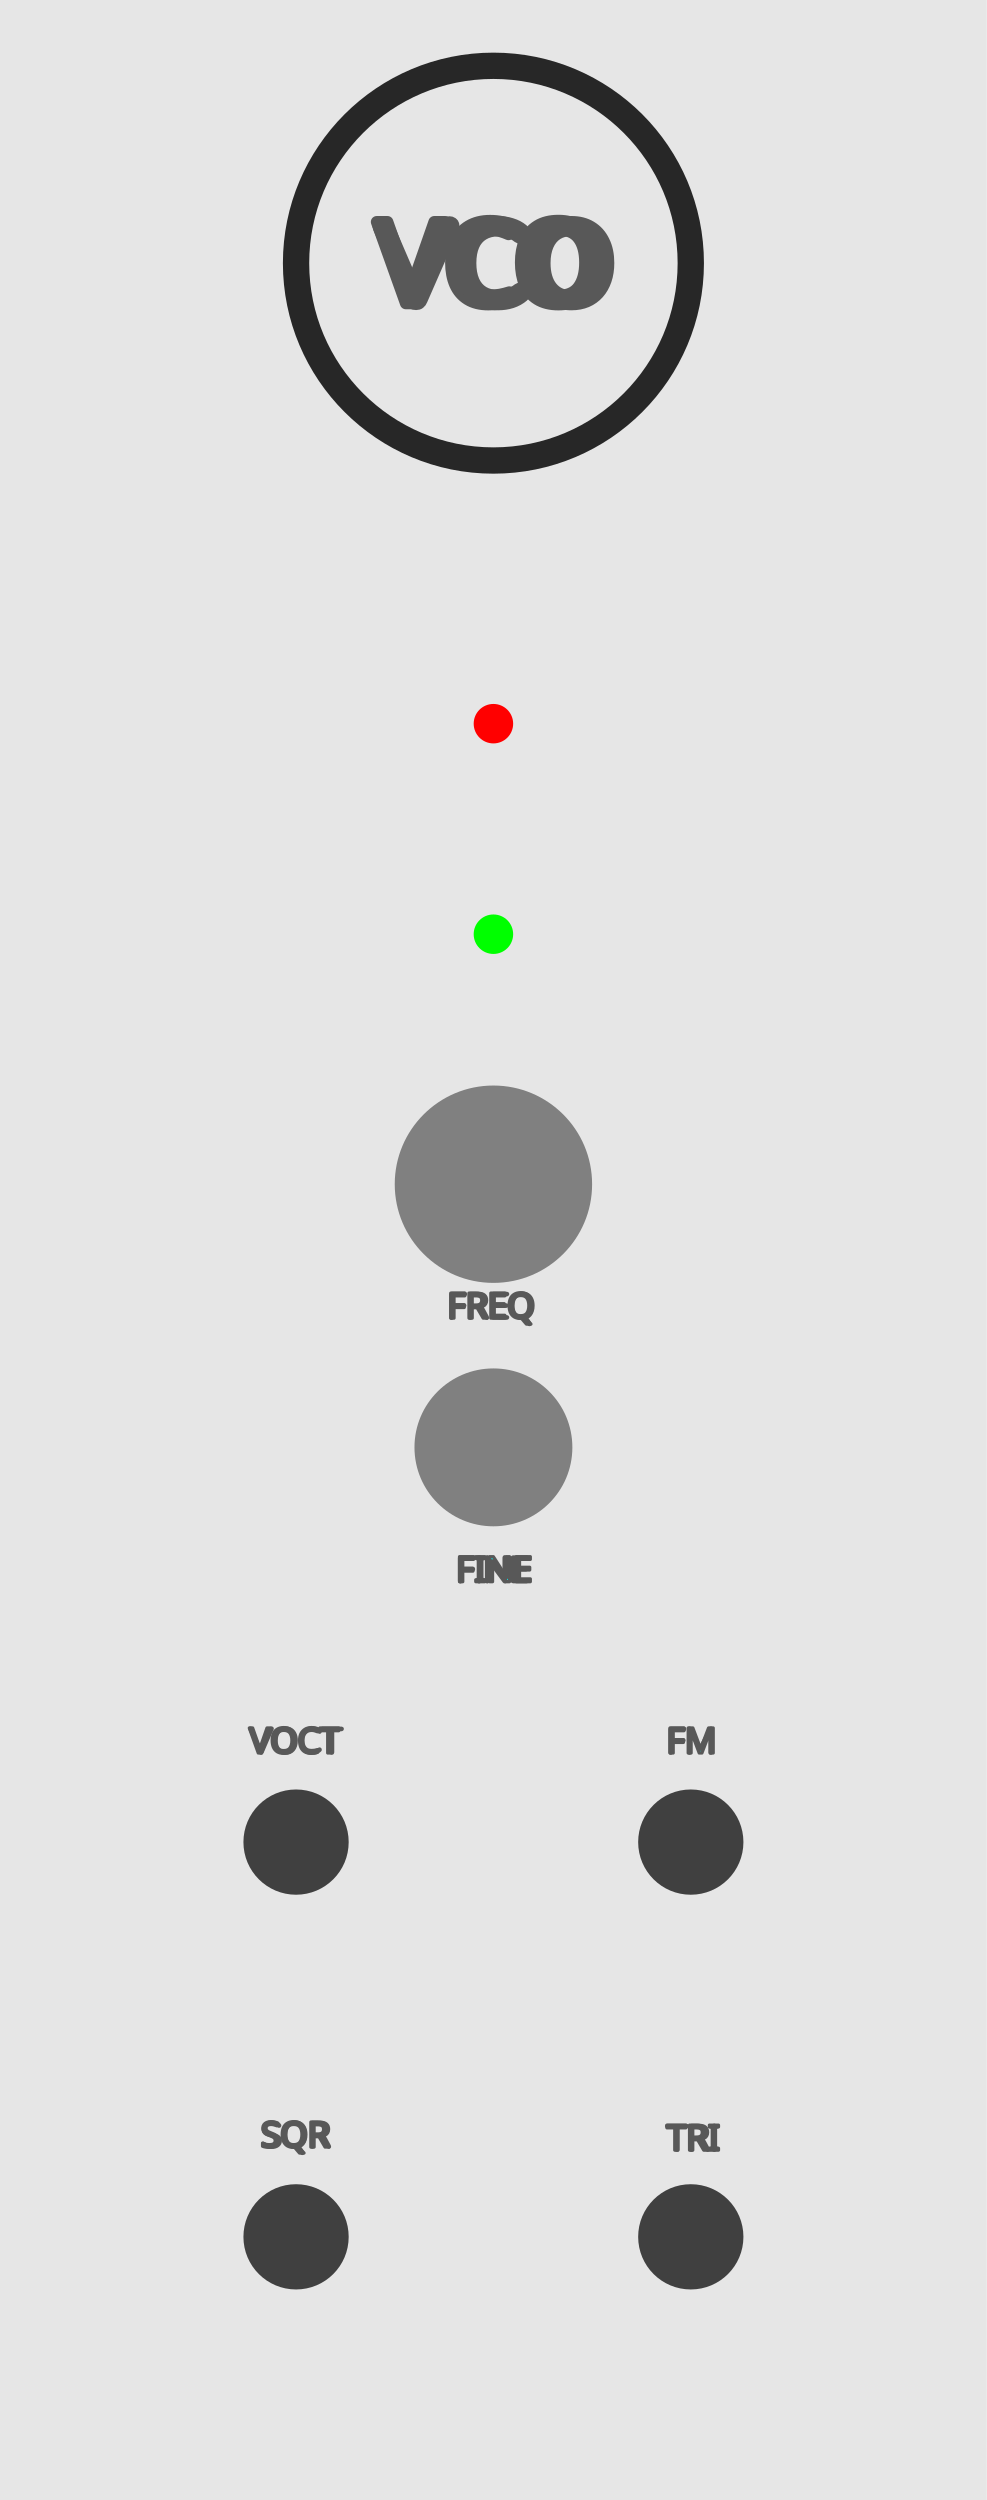
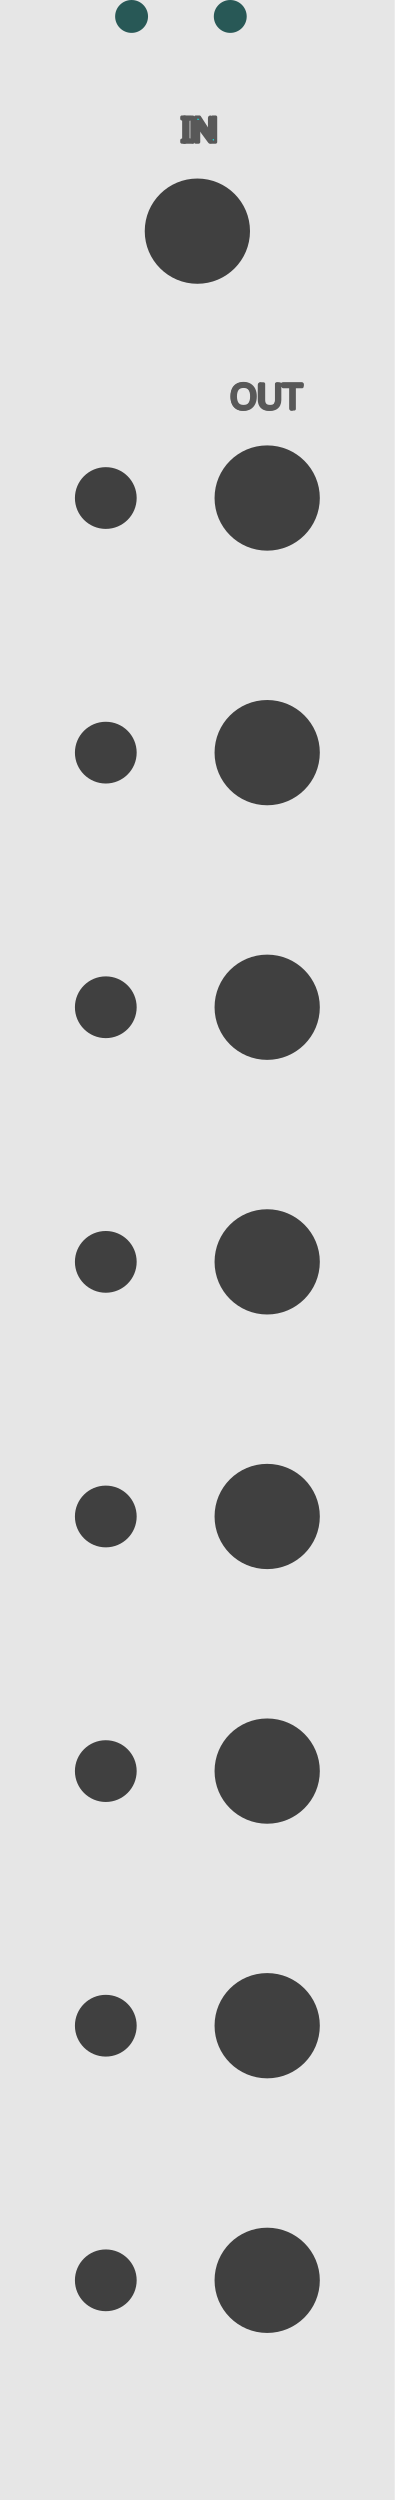
- <svg xmlns="http://www.w3.org/2000/svg" width="150" height="380" viewBox="0 0 150 380" version="1.1" xml:space="preserve" id="svg2">
+ <svg xmlns="http://www.w3.org/2000/svg" width="60" height="380" viewBox="0 0 60 380" version="1.1" xml:space="preserve" id="svg2">
  <defs id="defs1" />
-   <rect id="panel" style="fill:#e6e6e6" x="0" y="0" width="150" height="380" />
-   <circle id="logo" style="fill:none;stroke:#272727;stroke-width:4;stroke-linejoin:round" cx="75" cy="40" r="30" />
-   <circle id="FreqKnob" cx="75" cy="180" r="15" style="fill:#808080" />
-   <circle id="FineKnob" cx="75" cy="220" r="12" style="fill:#808080" />
-   <circle id="Input1" cx="45" cy="280" r="8" style="fill:#404040" />
-   <circle id="Input2" cx="105" cy="280" r="8" style="fill:#404040" />
-   <circle id="Output1" cx="45" cy="340" r="8" style="fill:#404040" />
-   <circle id="Output2" cx="105" cy="340" r="8" style="fill:#404040" />
-   <circle id="ClipLight" cx="75" cy="110" r="3" style="fill:#ff0000" />
-   <circle id="FreqLight" cx="75" cy="142" r="3" style="fill:#00ff00" />
+   <rect id="panel" style="fill:#e6e6e6" x="0" y="0" width="60" height="380" />
+   <circle id="Input" cx="30" cy="35.136" r="8" style="fill:#404040" />
+   <circle id="Output1" cx="40.613" cy="75.701" r="8" style="fill:#404040" />
+   <circle id="Toggle1" cx="16.081" cy="75.701" r="4.694" style="fill:#404040;stroke-width:0.587" />
+   <circle id="Screw1" cx="20" cy="2.5" style="fill:#285856;fill-opacity:1;stroke-width:0.312" r="2.5" />
+   <circle id="Screw2" cx="35" cy="2.5" style="fill:#285856;fill-opacity:1;stroke-width:0.312" r="2.5" />
+   <circle id="Output2" cx="40.613" cy="114.402" r="8" style="fill:#404040" />
+   <circle id="Toggle2" cx="16.081" cy="114.402" r="4.694" style="fill:#404040;stroke-width:0.587" />
+   <circle id="Output3" cx="40.613" cy="153.103" r="8" style="fill:#404040" />
+   <circle id="Toggle3" cx="16.081" cy="153.103" r="4.694" style="fill:#404040;stroke-width:0.587" />
+   <circle id="Output4" cx="40.613" cy="191.804" r="8" style="fill:#404040" />
+   <circle id="Toggle4" cx="16.081" cy="191.804" r="4.694" style="fill:#404040;stroke-width:0.587" />
+   <circle id="Output5" cx="40.613" cy="230.506" r="8" style="fill:#404040" />
+   <circle id="Toggle5" cx="16.081" cy="230.506" r="4.694" style="fill:#404040;stroke-width:0.587" />
+   <circle id="Output6" cx="40.613" cy="269.207" r="8" style="fill:#404040" />
+   <circle id="Toggle6" cx="16.081" cy="269.207" r="4.694" style="fill:#404040;stroke-width:0.587" />
+   <circle id="Output7" cx="40.613" cy="307.908" r="8" style="fill:#404040" />
+   <circle id="Toggle7" cx="16.081" cy="307.908" r="4.694" style="fill:#404040;stroke-width:0.587" />
+   <circle id="Output8" cx="40.613" cy="346.609" r="8" style="fill:#404040" />
+   <circle id="Toggle8" cx="16.081" cy="346.609" r="4.694" style="fill:#404040;stroke-width:0.587" />
  <g id="layer1">
-     <text xml:space="preserve" style="font-style:normal;font-variant:normal;font-weight:normal;font-stretch:normal;font-size:17.333px;font-family:Nunito;-inkscape-font-specification:Nunito;text-align:start;writing-mode:lr-tb;direction:ltr;text-anchor:start;white-space:pre;inline-size:0;fill:#00ffff;stroke:#585858;stroke-width:1.8;stroke-linejoin:round;stroke-dasharray:none;paint-order:markers fill stroke" x="59.295" y="153.087" id="text1" transform="translate(-2.029701,-106.9773)">
-       <tspan id="tspan1" x="59.295" y="153.087" style="font-size:17.333px">VCO</tspan>
+     <text xml:space="preserve" style="font-style:normal;font-variant:normal;font-weight:200;font-stretch:normal;font-size:5.333px;font-family:Nunito;-inkscape-font-specification:'Nunito Ultra-Light';text-align:start;writing-mode:lr-tb;direction:ltr;text-anchor:start;fill:#00ffff;stroke:#585858;stroke-width:0.5;stroke-linejoin:round;stroke-dasharray:none;paint-order:markers fill stroke" x="27.424" y="21.59" id="text2-45">
+       <tspan id="tspan2-5" x="27.424" y="21.59">IN</tspan>
    </text>
-     <text xml:space="preserve" style="font-style:normal;font-variant:normal;font-weight:200;font-stretch:normal;font-size:5.333px;font-family:Nunito;-inkscape-font-specification:'Nunito Ultra-Light';text-align:start;writing-mode:lr-tb;direction:ltr;text-anchor:start;fill:#00ffff;stroke:#585858;stroke-width:0.5;stroke-linejoin:round;stroke-dasharray:none;paint-order:markers fill stroke" x="68.009" y="200.353" id="text2">
-       <tspan id="tspan2" x="68.009" y="200.353">FREQ</tspan>
-     </text>
-     <text xml:space="preserve" style="font-style:normal;font-variant:normal;font-weight:200;font-stretch:normal;font-size:5.333px;font-family:Nunito;-inkscape-font-specification:'Nunito Ultra-Light';text-align:start;writing-mode:lr-tb;direction:ltr;text-anchor:start;fill:#00ffff;stroke:#585858;stroke-width:0.5;stroke-linejoin:round;stroke-dasharray:none;paint-order:markers fill stroke" x="37.897" y="266.453" id="text2-45">
-       <tspan id="tspan2-5" x="37.897" y="266.453">VOCT</tspan>
-     </text>
-     <text xml:space="preserve" style="font-style:normal;font-variant:normal;font-weight:200;font-stretch:normal;font-size:5.333px;font-family:Nunito;-inkscape-font-specification:'Nunito Ultra-Light';text-align:start;writing-mode:lr-tb;direction:ltr;text-anchor:start;fill:#00ffff;stroke:#585858;stroke-width:0.5;stroke-linejoin:round;stroke-dasharray:none;paint-order:markers fill stroke" x="39.645" y="326.348" id="text2-45-7">
-       <tspan id="tspan2-5-6" x="39.645" y="326.348">SQR</tspan>
-     </text>
-     <text xml:space="preserve" style="font-style:normal;font-variant:normal;font-weight:200;font-stretch:normal;font-size:5.333px;font-family:Nunito;-inkscape-font-specification:'Nunito Ultra-Light';text-align:start;writing-mode:lr-tb;direction:ltr;text-anchor:start;fill:#00ffff;stroke:#585858;stroke-width:0.5;stroke-linejoin:round;stroke-dasharray:none;paint-order:markers fill stroke" x="101.333" y="326.821" id="text2-45-7-2">
-       <tspan id="tspan2-5-6-3" x="101.333" y="326.821">TRI</tspan>
-     </text>
-     <text xml:space="preserve" style="font-style:normal;font-variant:normal;font-weight:200;font-stretch:normal;font-size:5.333px;font-family:Nunito;-inkscape-font-specification:'Nunito Ultra-Light';text-align:start;writing-mode:lr-tb;direction:ltr;text-anchor:start;fill:#00ffff;stroke:#585858;stroke-width:0.5;stroke-linejoin:round;stroke-dasharray:none;paint-order:markers fill stroke" x="101.325" y="266.453" id="text2-45-1">
-       <tspan id="tspan2-5-1" x="101.325" y="266.453">FM</tspan>
-     </text>
-     <text xml:space="preserve" style="font-style:normal;font-variant:normal;font-weight:200;font-stretch:normal;font-size:5.333px;font-family:Nunito;-inkscape-font-specification:'Nunito Ultra-Light';text-align:start;writing-mode:lr-tb;direction:ltr;text-anchor:start;fill:#00ffff;stroke:#585858;stroke-width:0.5;stroke-linejoin:round;stroke-dasharray:none;paint-order:markers fill stroke" x="69.336" y="240.415" id="text2-4">
-       <tspan id="tspan2-8" x="69.336" y="240.415">FINE</tspan>
+     <text xml:space="preserve" style="font-style:normal;font-variant:normal;font-weight:200;font-stretch:normal;font-size:5.333px;font-family:Nunito;-inkscape-font-specification:'Nunito Ultra-Light';text-align:start;writing-mode:lr-tb;direction:ltr;text-anchor:start;fill:#00ffff;stroke:#585858;stroke-width:0.5;stroke-linejoin:round;stroke-dasharray:none;paint-order:markers fill stroke" x="34.941" y="62.154" id="text2-45-1">
+       <tspan id="tspan2-5-1" x="34.941" y="62.154">OUT</tspan>
    </text>
  </g>
-   <g id="g9">
-     <path d="m 63.246,46.231 q -0.329,0 -0.537,-0.156 -0.208,-0.156 -0.329,-0.468 L 57.612,34.705 q -0.121,-0.295 -0.069,-0.485 0.052,-0.208 0.225,-0.329 0.191,-0.121 0.433,-0.121 0.329,0 0.485,0.156 0.173,0.139 0.277,0.416 L 63.54,44.966 h -0.555 l 4.559,-10.643 q 0.121,-0.26 0.295,-0.399 0.173,-0.156 0.485,-0.156 0.243,0 0.399,0.121 0.173,0.121 0.208,0.329 0.052,0.208 -0.069,0.485 L 64.095,45.607 q -0.121,0.312 -0.329,0.468 -0.191,0.156 -0.52,0.156 z m 12.473,0.035 q -1.803,0 -3.085,-0.763 -1.283,-0.763 -1.976,-2.167 -0.676,-1.404 -0.676,-3.345 0,-1.456 0.381,-2.6 0.399,-1.161 1.127,-1.959 0.745,-0.815 1.82,-1.248 1.075,-0.451 2.409,-0.451 1.075,0 2.045,0.312 0.971,0.295 1.681,0.884 0.225,0.173 0.295,0.399 0.087,0.208 0.017,0.416 -0.052,0.191 -0.208,0.329 -0.139,0.121 -0.347,0.121 -0.208,0 -0.468,-0.173 -0.624,-0.503 -1.369,-0.745 -0.745,-0.243 -1.612,-0.243 -1.369,0 -2.323,0.589 -0.953,0.572 -1.439,1.681 -0.485,1.109 -0.485,2.687 0,1.577 0.485,2.704 0.485,1.109 1.439,1.699 0.953,0.572 2.323,0.572 0.849,0 1.612,-0.243 0.763,-0.26 1.404,-0.763 0.26,-0.173 0.468,-0.156 0.208,0 0.347,0.121 0.139,0.121 0.191,0.312 0.069,0.191 0,0.399 -0.052,0.208 -0.26,0.364 -0.728,0.624 -1.716,0.953 -0.971,0.312 -2.08,0.312 z m 11.138,0 q -1.699,0 -2.964,-0.763 -1.248,-0.78 -1.941,-2.184 -0.676,-1.404 -0.676,-3.328 0,-1.456 0.381,-2.6 0.399,-1.161 1.127,-1.959 0.728,-0.815 1.751,-1.248 1.04,-0.451 2.323,-0.451 1.733,0 2.981,0.763 1.265,0.763 1.941,2.167 0.693,1.387 0.693,3.311 0,1.456 -0.399,2.617 -0.399,1.161 -1.127,1.976 -0.728,0.815 -1.768,1.265 -1.023,0.433 -2.323,0.433 z m 0,-1.265 q 1.317,0 2.219,-0.589 0.919,-0.589 1.404,-1.716 0.485,-1.127 0.485,-2.704 0,-2.375 -1.075,-3.675 -1.057,-1.317 -3.033,-1.317 -1.283,0 -2.201,0.589 -0.901,0.589 -1.387,1.716 -0.485,1.109 -0.485,2.687 0,2.357 1.075,3.692 1.075,1.317 2.999,1.317 z" id="text3" style="font-size:17.333px;font-family:Nunito;-inkscape-font-specification:Nunito;white-space:pre;fill:#00ffff;stroke:#585858;stroke-width:1.8;stroke-linejoin:round;paint-order:markers fill stroke" aria-label="VCO" />
-     <path d="m 68.654,200.385 q -0.064,0 -0.101,-0.032 -0.032,-0.037 -0.032,-0.101 v -3.525 q 0,-0.064 0.032,-0.096 0.037,-0.037 0.101,-0.037 h 1.995 q 0.053,0 0.08,0.027 0.032,0.027 0.032,0.075 0,0.053 -0.032,0.08 -0.027,0.027 -0.08,0.027 h -1.904 v 1.541 h 1.797 q 0.053,0 0.08,0.027 0.032,0.027 0.032,0.075 0,0.053 -0.032,0.08 -0.027,0.027 -0.08,0.027 h -1.797 v 1.701 q 0,0.133 -0.091,0.133 z m 2.837,0 q -0.053,0 -0.085,-0.032 -0.027,-0.032 -0.027,-0.085 v -3.557 q 0,-0.059 0.032,-0.085 0.032,-0.032 0.085,-0.032 h 1.243 q 0.592,0 0.907,0.272 0.315,0.272 0.315,0.779 0,0.325 -0.144,0.56 -0.144,0.229 -0.421,0.352 -0.272,0.117 -0.656,0.117 l 0.059,-0.064 h 0.043 q 0.203,0 0.347,0.107 0.149,0.107 0.277,0.347 l 0.613,1.141 q 0.027,0.043 0.021,0.085 0,0.043 -0.027,0.069 -0.021,0.027 -0.059,0.027 -0.048,0 -0.08,-0.027 -0.027,-0.021 -0.048,-0.059 l -0.619,-1.152 q -0.149,-0.277 -0.331,-0.368 -0.181,-0.091 -0.496,-0.091 H 71.604 v 1.579 q 0,0.053 -0.027,0.085 -0.027,0.032 -0.085,0.032 z m 0.112,-1.904 h 1.115 q 0.507,0 0.757,-0.213 0.251,-0.213 0.251,-0.629 0,-0.411 -0.251,-0.624 -0.251,-0.213 -0.757,-0.213 H 71.604 Z m 3.397,1.872 q -0.064,0 -0.101,-0.032 -0.032,-0.037 -0.032,-0.101 v -3.493 q 0,-0.064 0.032,-0.096 0.037,-0.037 0.101,-0.037 h 2.048 q 0.053,0 0.08,0.027 0.032,0.027 0.032,0.075 0,0.053 -0.032,0.08 -0.027,0.027 -0.08,0.027 h -1.957 v 1.541 h 1.851 q 0.053,0 0.08,0.027 0.032,0.027 0.032,0.075 0,0.053 -0.032,0.08 -0.027,0.027 -0.08,0.027 h -1.851 v 1.595 h 1.957 q 0.053,0 0.08,0.027 0.032,0.027 0.032,0.075 0,0.053 -0.032,0.08 -0.027,0.027 -0.08,0.027 z m 5.541,0.8 q 0.032,0.048 0.032,0.085 0,0.043 -0.021,0.069 -0.021,0.027 -0.059,0.032 -0.032,0.011 -0.069,-0.011 -0.032,-0.016 -0.064,-0.064 l -0.32,-0.517 q -0.101,-0.171 -0.272,-0.261 -0.171,-0.091 -0.4,-0.091 l 0.213,-0.107 q 0.256,0 0.395,0.085 0.144,0.091 0.293,0.341 z m -1.173,-0.757 q -0.507,0 -0.875,-0.235 -0.368,-0.235 -0.571,-0.667 -0.197,-0.432 -0.197,-1.024 0,-0.448 0.112,-0.8 0.112,-0.357 0.325,-0.603 0.213,-0.251 0.517,-0.384 0.304,-0.133 0.688,-0.133 0.512,0 0.88,0.235 0.373,0.229 0.571,0.661 0.197,0.427 0.197,1.019 0,0.448 -0.117,0.805 -0.112,0.357 -0.325,0.608 -0.213,0.251 -0.517,0.384 -0.304,0.133 -0.688,0.133 z m 0,-0.219 q 0.448,0 0.763,-0.197 0.315,-0.203 0.48,-0.581 0.165,-0.384 0.165,-0.928 0,-0.811 -0.368,-1.253 -0.363,-0.448 -1.04,-0.448 -0.443,0 -0.757,0.203 -0.315,0.197 -0.48,0.581 -0.165,0.379 -0.165,0.917 0,0.805 0.368,1.259 0.368,0.448 1.035,0.448 z" id="text4" style="font-weight:200;font-size:5.333px;font-family:Nunito;-inkscape-font-specification:'Nunito Ultra-Light';fill:#00ffff;stroke:#585858;stroke-width:0.5;stroke-linejoin:round;paint-order:markers fill stroke" aria-label="FREQ" />
-     <path d="m 39.678,266.485 q -0.059,0 -0.096,-0.032 -0.037,-0.032 -0.064,-0.091 l -1.531,-3.563 q -0.016,-0.048 -0.011,-0.075 0.011,-0.032 0.037,-0.048 0.032,-0.016 0.069,-0.016 0.048,0 0.075,0.027 0.027,0.021 0.048,0.064 l 1.536,3.573 h -0.123 l 1.531,-3.573 q 0.021,-0.043 0.048,-0.064 0.032,-0.027 0.08,-0.027 0.043,0 0.064,0.021 0.027,0.016 0.032,0.048 0.005,0.027 -0.011,0.069 l -1.531,3.563 q -0.021,0.059 -0.059,0.091 -0.037,0.032 -0.096,0.032 z m 3.696,0.011 q -0.507,0 -0.875,-0.235 -0.368,-0.235 -0.571,-0.667 -0.197,-0.432 -0.197,-1.024 0,-0.448 0.112,-0.8 0.112,-0.357 0.325,-0.603 0.213,-0.251 0.517,-0.384 0.304,-0.133 0.688,-0.133 0.512,0 0.88,0.235 0.373,0.229 0.571,0.661 0.197,0.427 0.197,1.019 0,0.448 -0.117,0.805 -0.112,0.357 -0.325,0.608 -0.213,0.251 -0.517,0.384 -0.304,0.133 -0.688,0.133 z m 0,-0.219 q 0.448,0 0.763,-0.197 0.315,-0.203 0.48,-0.581 0.165,-0.384 0.165,-0.928 0,-0.811 -0.368,-1.253 -0.363,-0.448 -1.04,-0.448 -0.443,0 -0.757,0.203 -0.315,0.197 -0.48,0.581 -0.165,0.379 -0.165,0.917 0,0.805 0.368,1.259 0.368,0.448 1.035,0.448 z m 4.037,0.219 q -0.528,0 -0.901,-0.229 -0.373,-0.235 -0.576,-0.667 -0.197,-0.432 -0.197,-1.029 0,-0.448 0.112,-0.8 0.112,-0.357 0.325,-0.603 0.219,-0.251 0.528,-0.384 0.315,-0.133 0.709,-0.133 0.363,0 0.672,0.112 0.315,0.112 0.533,0.325 0.037,0.037 0.048,0.08 0.011,0.037 -0.005,0.069 -0.011,0.032 -0.037,0.053 -0.027,0.016 -0.064,0.011 -0.037,-0.005 -0.08,-0.043 -0.213,-0.197 -0.48,-0.293 -0.261,-0.096 -0.592,-0.096 -0.459,0 -0.779,0.203 -0.32,0.197 -0.485,0.581 -0.165,0.379 -0.165,0.917 0,0.544 0.165,0.928 0.165,0.379 0.485,0.581 0.32,0.197 0.779,0.197 0.32,0 0.587,-0.096 0.267,-0.101 0.485,-0.299 0.043,-0.037 0.08,-0.037 0.037,-0.005 0.064,0.016 0.027,0.016 0.037,0.048 0.016,0.032 0.011,0.069 -0.005,0.037 -0.043,0.069 -0.235,0.224 -0.539,0.336 -0.304,0.112 -0.677,0.112 z m 3.035,-0.011 q -0.053,0 -0.085,-0.032 -0.027,-0.032 -0.027,-0.085 v -3.467 h -1.349 q -0.053,0 -0.085,-0.027 -0.032,-0.032 -0.032,-0.08 0,-0.048 0.032,-0.075 0.032,-0.027 0.085,-0.027 h 2.923 q 0.059,0 0.085,0.027 0.032,0.027 0.032,0.075 0,0.053 -0.032,0.08 -0.027,0.027 -0.085,0.027 h -1.349 v 3.467 q 0,0.053 -0.027,0.085 -0.027,0.032 -0.085,0.032 z" id="text5" style="font-weight:200;font-size:5.333px;font-family:Nunito;-inkscape-font-specification:'Nunito Ultra-Light';fill:#00ffff;stroke:#585858;stroke-width:0.5;stroke-linejoin:round;paint-order:markers fill stroke" aria-label="VOCT" />
-     <path d="m 41.298,326.39 q -0.267,0 -0.507,-0.048 -0.24,-0.048 -0.448,-0.139 -0.203,-0.091 -0.368,-0.224 -0.037,-0.032 -0.053,-0.069 -0.011,-0.037 0,-0.069 0.016,-0.037 0.043,-0.059 0.027,-0.021 0.064,-0.021 0.037,0 0.075,0.032 0.251,0.197 0.528,0.288 0.283,0.091 0.667,0.091 0.533,0 0.8,-0.213 0.272,-0.213 0.272,-0.565 0,-0.288 -0.197,-0.448 -0.197,-0.165 -0.645,-0.256 l -0.528,-0.107 q -0.501,-0.101 -0.747,-0.336 -0.245,-0.235 -0.245,-0.635 0,-0.24 0.091,-0.432 0.096,-0.197 0.267,-0.336 0.171,-0.144 0.405,-0.219 0.235,-0.08 0.517,-0.08 0.352,0 0.645,0.107 0.293,0.101 0.533,0.32 0.037,0.032 0.048,0.075 0.011,0.037 -0.005,0.075 -0.011,0.032 -0.037,0.053 -0.021,0.016 -0.059,0.016 -0.037,0 -0.075,-0.037 -0.229,-0.203 -0.485,-0.293 -0.256,-0.096 -0.565,-0.096 -0.315,0 -0.549,0.107 -0.235,0.101 -0.368,0.293 -0.128,0.192 -0.128,0.448 0,0.309 0.181,0.491 0.181,0.176 0.587,0.256 l 0.528,0.107 q 0.544,0.112 0.805,0.331 0.261,0.213 0.261,0.592 0,0.224 -0.091,0.411 -0.091,0.181 -0.261,0.315 -0.165,0.133 -0.411,0.208 -0.24,0.069 -0.544,0.069 z m 4.72,0.757 q 0.032,0.048 0.032,0.085 0,0.043 -0.021,0.069 -0.021,0.027 -0.059,0.032 -0.032,0.011 -0.069,-0.011 -0.032,-0.016 -0.064,-0.064 l -0.32,-0.517 q -0.101,-0.171 -0.272,-0.261 -0.171,-0.091 -0.4,-0.091 l 0.213,-0.107 q 0.256,0 0.395,0.085 0.144,0.091 0.293,0.341 z m -1.173,-0.757 q -0.507,0 -0.875,-0.235 -0.368,-0.235 -0.571,-0.667 -0.197,-0.432 -0.197,-1.024 0,-0.448 0.112,-0.8 0.112,-0.357 0.325,-0.603 0.213,-0.251 0.517,-0.384 0.304,-0.133 0.688,-0.133 0.512,0 0.88,0.235 0.373,0.229 0.571,0.661 0.197,0.427 0.197,1.019 0,0.448 -0.117,0.805 -0.112,0.357 -0.325,0.608 -0.213,0.251 -0.517,0.384 -0.304,0.133 -0.688,0.133 z m 0,-0.219 q 0.448,0 0.763,-0.197 0.315,-0.203 0.48,-0.581 0.165,-0.384 0.165,-0.928 0,-0.811 -0.368,-1.253 -0.363,-0.448 -1.04,-0.448 -0.443,0 -0.757,0.203 -0.315,0.197 -0.48,0.581 -0.165,0.379 -0.165,0.917 0,0.805 0.368,1.259 0.368,0.448 1.035,0.448 z m 2.629,0.208 q -0.053,0 -0.085,-0.032 -0.027,-0.032 -0.027,-0.085 V 322.705 q 0,-0.059 0.032,-0.085 0.032,-0.032 0.085,-0.032 h 1.243 q 0.592,0 0.907,0.272 0.315,0.272 0.315,0.779 0,0.325 -0.144,0.56 -0.144,0.229 -0.421,0.352 -0.272,0.117 -0.656,0.117 l 0.059,-0.064 h 0.043 q 0.203,0 0.347,0.107 0.149,0.107 0.277,0.347 l 0.613,1.141 q 0.027,0.043 0.021,0.085 0,0.043 -0.027,0.069 -0.021,0.027 -0.059,0.027 -0.048,0 -0.08,-0.027 -0.027,-0.021 -0.048,-0.059 l -0.619,-1.152 q -0.149,-0.277 -0.331,-0.368 -0.181,-0.091 -0.496,-0.091 h -0.837 v 1.579 q 0,0.053 -0.027,0.085 -0.027,0.032 -0.085,0.032 z m 0.112,-1.904 h 1.115 q 0.507,0 0.757,-0.213 0.251,-0.213 0.251,-0.629 0,-0.411 -0.251,-0.624 -0.251,-0.213 -0.757,-0.213 h -1.115 z" id="text6" style="font-weight:200;font-size:5.333px;font-family:Nunito;-inkscape-font-specification:'Nunito Ultra-Light';fill:#00ffff;stroke:#585858;stroke-width:0.5;stroke-linejoin:round;paint-order:markers fill stroke" aria-label="SQR" />
-     <path d="m 102.896,326.853 q -0.053,0 -0.085,-0.032 -0.027,-0.032 -0.027,-0.085 v -3.467 h -1.349 q -0.053,0 -0.085,-0.027 -0.032,-0.032 -0.032,-0.08 0,-0.048 0.032,-0.075 0.032,-0.027 0.085,-0.027 h 2.923 q 0.059,0 0.085,0.027 0.032,0.027 0.032,0.075 0,0.053 -0.032,0.08 -0.027,0.027 -0.085,0.027 h -1.349 v 3.467 q 0,0.053 -0.027,0.085 -0.027,0.032 -0.085,0.032 z m 2.187,0 q -0.053,0 -0.085,-0.032 -0.027,-0.032 -0.027,-0.085 v -3.557 q 0,-0.059 0.032,-0.085 0.032,-0.032 0.085,-0.032 h 1.243 q 0.592,0 0.907,0.272 0.315,0.272 0.315,0.779 0,0.325 -0.144,0.56 -0.144,0.229 -0.421,0.352 -0.272,0.117 -0.656,0.117 l 0.059,-0.064 h 0.043 q 0.203,0 0.347,0.107 0.149,0.107 0.277,0.347 l 0.613,1.141 q 0.027,0.043 0.021,0.085 0,0.043 -0.027,0.069 -0.021,0.027 -0.059,0.027 -0.048,0 -0.08,-0.027 -0.027,-0.021 -0.048,-0.059 l -0.619,-1.152 q -0.149,-0.277 -0.331,-0.368 -0.181,-0.091 -0.496,-0.091 h -0.837 v 1.579 q 0,0.053 -0.027,0.085 -0.027,0.032 -0.085,0.032 z m 0.112,-1.904 h 1.115 q 0.507,0 0.757,-0.213 0.251,-0.213 0.251,-0.629 0,-0.411 -0.251,-0.624 -0.251,-0.213 -0.757,-0.213 h -1.115 z m 3.376,1.904 q -0.053,0 -0.085,-0.032 -0.027,-0.032 -0.027,-0.085 v -3.589 q 0,-0.059 0.027,-0.085 0.032,-0.032 0.085,-0.032 0.053,0 0.08,0.032 0.032,0.027 0.032,0.085 v 3.589 q 0,0.053 -0.027,0.085 -0.027,0.032 -0.085,0.032 z" id="text7" style="font-weight:200;font-size:5.333px;font-family:Nunito;-inkscape-font-specification:'Nunito Ultra-Light';fill:#00ffff;stroke:#585858;stroke-width:0.5;stroke-linejoin:round;paint-order:markers fill stroke" aria-label="TRI" />
-     <path d="m 101.971,266.485 q -0.064,0 -0.101,-0.032 -0.032,-0.037 -0.032,-0.101 v -3.525 q 0,-0.064 0.032,-0.096 0.037,-0.037 0.101,-0.037 h 1.995 q 0.053,0 0.08,0.027 0.032,0.027 0.032,0.075 0,0.053 -0.032,0.08 -0.027,0.027 -0.08,0.027 h -1.904 v 1.541 h 1.797 q 0.053,0 0.08,0.027 0.032,0.027 0.032,0.075 0,0.053 -0.032,0.08 -0.027,0.027 -0.08,0.027 h -1.797 v 1.701 q 0,0.133 -0.091,0.133 z m 2.843,0 q -0.048,0 -0.08,-0.032 -0.027,-0.032 -0.027,-0.085 v -3.589 q 0,-0.059 0.027,-0.085 0.027,-0.032 0.069,-0.032 0.048,0 0.075,0.021 0.027,0.021 0.048,0.064 l 1.589,3.029 h -0.149 l 1.579,-3.029 q 0.027,-0.043 0.048,-0.064 0.027,-0.021 0.075,-0.021 0.043,0 0.069,0.032 0.027,0.027 0.027,0.085 v 3.589 q 0,0.053 -0.027,0.085 -0.027,0.032 -0.075,0.032 -0.053,0 -0.08,-0.032 -0.027,-0.032 -0.027,-0.085 v -3.461 h 0.128 l -1.52,2.907 q -0.021,0.043 -0.048,0.064 -0.021,0.021 -0.069,0.021 -0.048,0 -0.075,-0.021 -0.027,-0.027 -0.048,-0.064 l -1.541,-2.912 h 0.133 v 3.467 q 0,0.053 -0.027,0.085 -0.027,0.032 -0.075,0.032 z" id="text8" style="font-weight:200;font-size:5.333px;font-family:Nunito;-inkscape-font-specification:'Nunito Ultra-Light';fill:#00ffff;stroke:#585858;stroke-width:0.5;stroke-linejoin:round;paint-order:markers fill stroke" aria-label="FM" />
-     <path d="m 69.981,240.447 q -0.064,0 -0.101,-0.032 -0.032,-0.037 -0.032,-0.101 v -3.525 q 0,-0.064 0.032,-0.096 0.037,-0.037 0.101,-0.037 h 1.995 q 0.053,0 0.08,0.027 0.032,0.027 0.032,0.075 0,0.053 -0.032,0.08 -0.027,0.027 -0.08,0.027 h -1.904 v 1.541 h 1.797 q 0.053,0 0.08,0.027 0.032,0.027 0.032,0.075 0,0.053 -0.032,0.08 -0.027,0.027 -0.08,0.027 h -1.797 v 1.701 q 0,0.133 -0.091,0.133 z m 2.837,0 q -0.053,0 -0.085,-0.032 -0.027,-0.032 -0.027,-0.085 v -3.589 q 0,-0.059 0.027,-0.085 0.032,-0.032 0.085,-0.032 0.053,0 0.08,0.032 0.032,0.027 0.032,0.085 v 3.589 q 0,0.053 -0.027,0.085 -0.027,0.032 -0.085,0.032 z m 1.243,0 q -0.048,0 -0.08,-0.032 -0.027,-0.032 -0.027,-0.085 v -3.584 q 0,-0.059 0.027,-0.091 0.027,-0.032 0.069,-0.032 0.048,0 0.069,0.016 0.027,0.016 0.053,0.059 l 2.571,3.493 h -0.117 v -3.451 q 0,-0.059 0.027,-0.085 0.032,-0.032 0.08,-0.032 0.048,0 0.075,0.032 0.027,0.027 0.027,0.085 v 3.584 q 0,0.059 -0.027,0.091 -0.021,0.032 -0.064,0.032 -0.037,0 -0.069,-0.021 -0.027,-0.016 -0.053,-0.053 l -2.571,-3.493 h 0.112 v 3.451 q 0,0.053 -0.027,0.085 -0.027,0.032 -0.075,0.032 z m 3.931,-0.032 q -0.064,0 -0.101,-0.032 -0.032,-0.037 -0.032,-0.101 v -3.493 q 0,-0.064 0.032,-0.096 0.037,-0.037 0.101,-0.037 h 2.048 q 0.053,0 0.08,0.027 0.032,0.027 0.032,0.075 0,0.053 -0.032,0.08 -0.027,0.027 -0.08,0.027 h -1.957 v 1.541 h 1.851 q 0.053,0 0.08,0.027 0.032,0.027 0.032,0.075 0,0.053 -0.032,0.08 -0.027,0.027 -0.08,0.027 h -1.851 v 1.595 h 1.957 q 0.053,0 0.08,0.027 0.032,0.027 0.032,0.075 0,0.053 -0.032,0.08 -0.027,0.027 -0.08,0.027 z" id="text9" style="font-weight:200;font-size:5.333px;font-family:Nunito;-inkscape-font-specification:'Nunito Ultra-Light';fill:#00ffff;stroke:#585858;stroke-width:0.5;stroke-linejoin:round;paint-order:markers fill stroke" aria-label="FINE" />
+   <g id="g2">
+     <path d="m 28.048,21.622 q -0.053,0 -0.085,-0.032 -0.027,-0.032 -0.027,-0.085 V 17.915 q 0,-0.059 0.027,-0.085 0.032,-0.032 0.085,-0.032 0.053,0 0.08,0.032 0.032,0.027 0.032,0.085 v 3.589 q 0,0.053 -0.027,0.085 -0.027,0.032 -0.085,0.032 z m 1.243,0 q -0.048,0 -0.08,-0.032 -0.027,-0.032 -0.027,-0.085 v -3.584 q 0,-0.059 0.027,-0.091 0.027,-0.032 0.069,-0.032 0.048,0 0.069,0.016 0.027,0.016 0.053,0.059 l 2.571,3.493 H 31.856 V 17.915 q 0,-0.059 0.027,-0.085 0.032,-0.032 0.08,-0.032 0.048,0 0.075,0.032 0.027,0.027 0.027,0.085 v 3.584 q 0,0.059 -0.027,0.091 -0.021,0.032 -0.064,0.032 -0.037,0 -0.069,-0.021 -0.027,-0.016 -0.053,-0.053 l -2.571,-3.493 h 0.112 v 3.451 q 0,0.053 -0.027,0.085 -0.027,0.032 -0.075,0.032 z" id="text1" style="font-weight:200;font-size:5.333px;font-family:Nunito;-inkscape-font-specification:'Nunito Ultra-Light';fill:#00ffff;stroke:#585858;stroke-width:0.5;stroke-linejoin:round;paint-order:markers fill stroke" aria-label="IN" />
+     <path d="m 36.941,62.197 q -0.507,0 -0.875,-0.235 -0.368,-0.235 -0.571,-0.667 -0.197,-0.432 -0.197,-1.024 0,-0.448 0.112,-0.8 0.112,-0.357 0.325,-0.603 0.213,-0.251 0.517,-0.384 0.304,-0.133 0.688,-0.133 0.512,0 0.88,0.235 0.373,0.229 0.571,0.661 0.197,0.427 0.197,1.019 0,0.448 -0.117,0.805 -0.112,0.357 -0.325,0.608 -0.213,0.251 -0.517,0.384 -0.304,0.133 -0.688,0.133 z m 0,-0.219 q 0.448,0 0.763,-0.197 0.315,-0.203 0.48,-0.581 0.165,-0.384 0.165,-0.928 0,-0.811 -0.368,-1.253 -0.363,-0.448 -1.04,-0.448 -0.443,0 -0.757,0.203 -0.315,0.197 -0.48,0.581 -0.165,0.379 -0.165,0.917 0,0.805 0.368,1.259 0.368,0.448 1.035,0.448 z m 3.925,0.219 q -0.352,0 -0.624,-0.096 -0.267,-0.096 -0.448,-0.283 -0.176,-0.192 -0.272,-0.469 -0.091,-0.277 -0.091,-0.64 v -2.229 q 0,-0.059 0.027,-0.085 0.032,-0.032 0.085,-0.032 0.053,0 0.08,0.032 0.032,0.027 0.032,0.085 v 2.197 q 0,0.656 0.304,0.981 0.309,0.32 0.907,0.32 0.603,0 0.907,-0.32 0.304,-0.325 0.304,-0.981 v -2.197 q 0,-0.059 0.027,-0.085 0.032,-0.032 0.085,-0.032 0.053,0 0.08,0.032 0.032,0.027 0.032,0.085 v 2.229 q 0,0.48 -0.165,0.816 -0.16,0.331 -0.48,0.501 -0.32,0.171 -0.789,0.171 z m 3.483,-0.011 q -0.053,0 -0.085,-0.032 -0.027,-0.032 -0.027,-0.085 v -3.467 h -1.349 q -0.053,0 -0.085,-0.027 -0.032,-0.032 -0.032,-0.08 0,-0.048 0.032,-0.075 0.032,-0.027 0.085,-0.027 h 2.923 q 0.059,0 0.085,0.027 0.032,0.027 0.032,0.075 0,0.053 -0.032,0.08 -0.027,0.027 -0.085,0.027 h -1.349 v 3.467 q 0,0.053 -0.027,0.085 -0.027,0.032 -0.085,0.032 z" id="text2" style="font-weight:200;font-size:5.333px;font-family:Nunito;-inkscape-font-specification:'Nunito Ultra-Light';fill:#00ffff;stroke:#585858;stroke-width:0.5;stroke-linejoin:round;paint-order:markers fill stroke" aria-label="OUT" />
  </g>
</svg>
